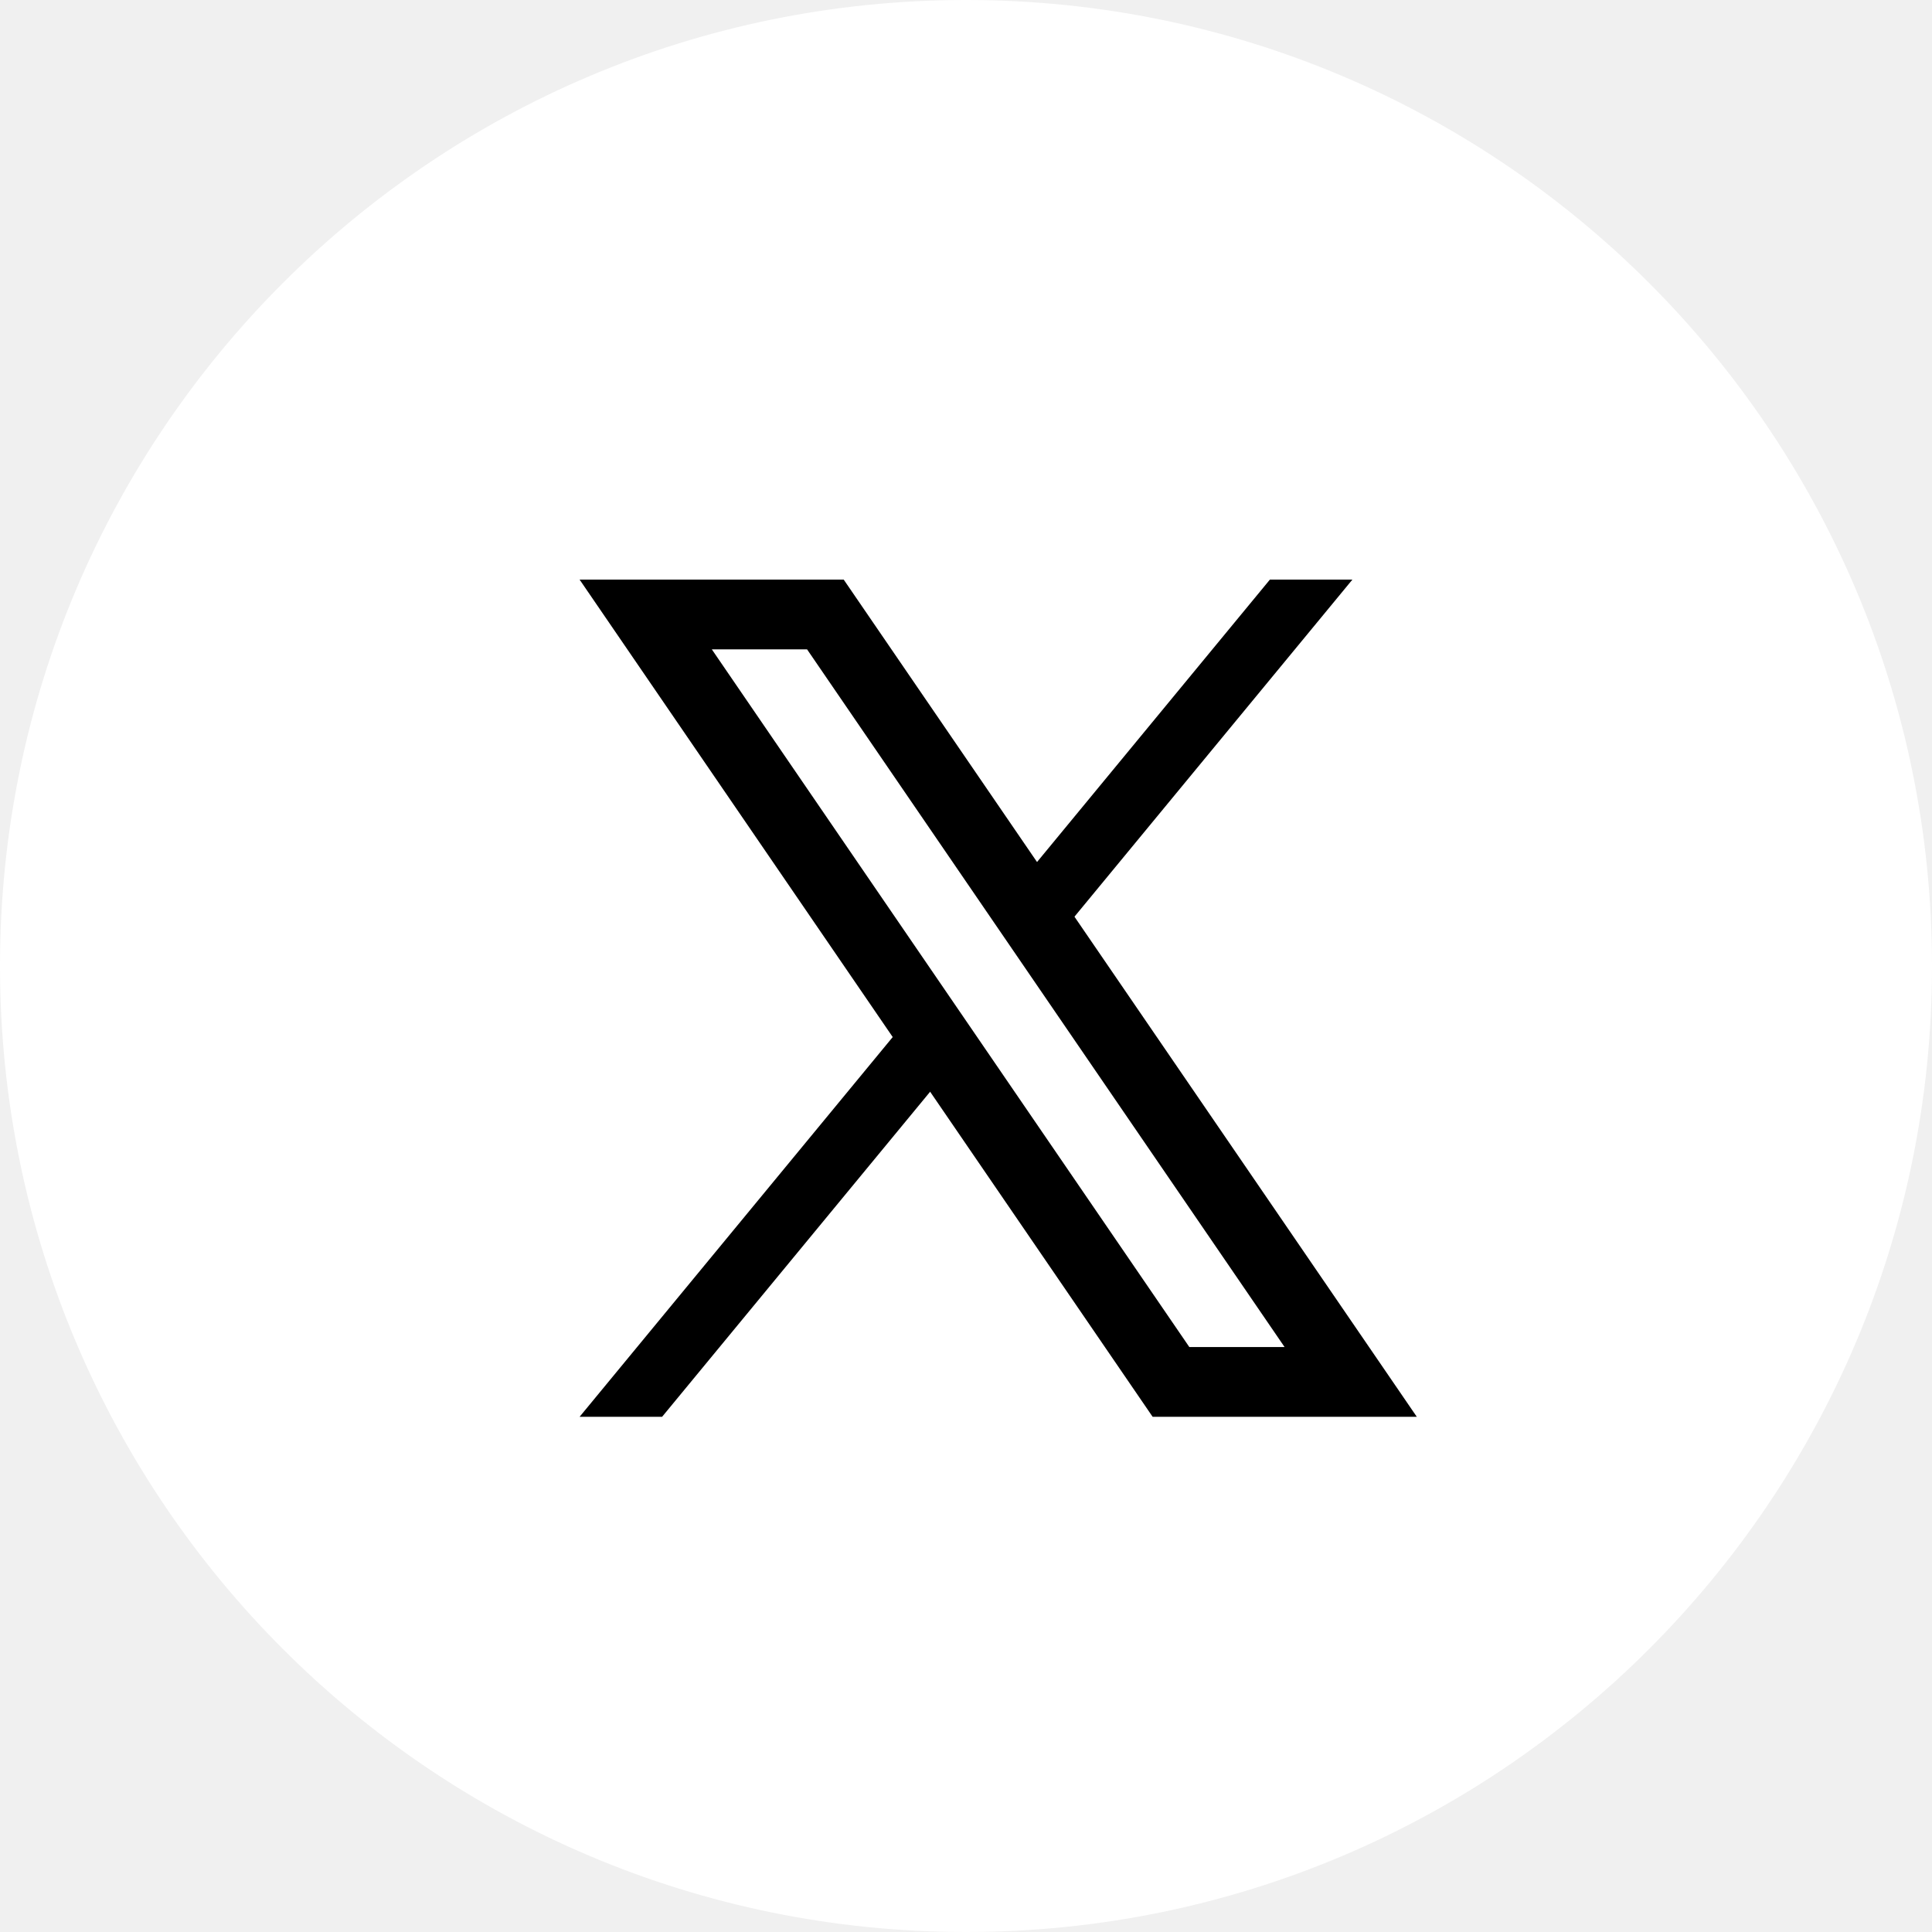
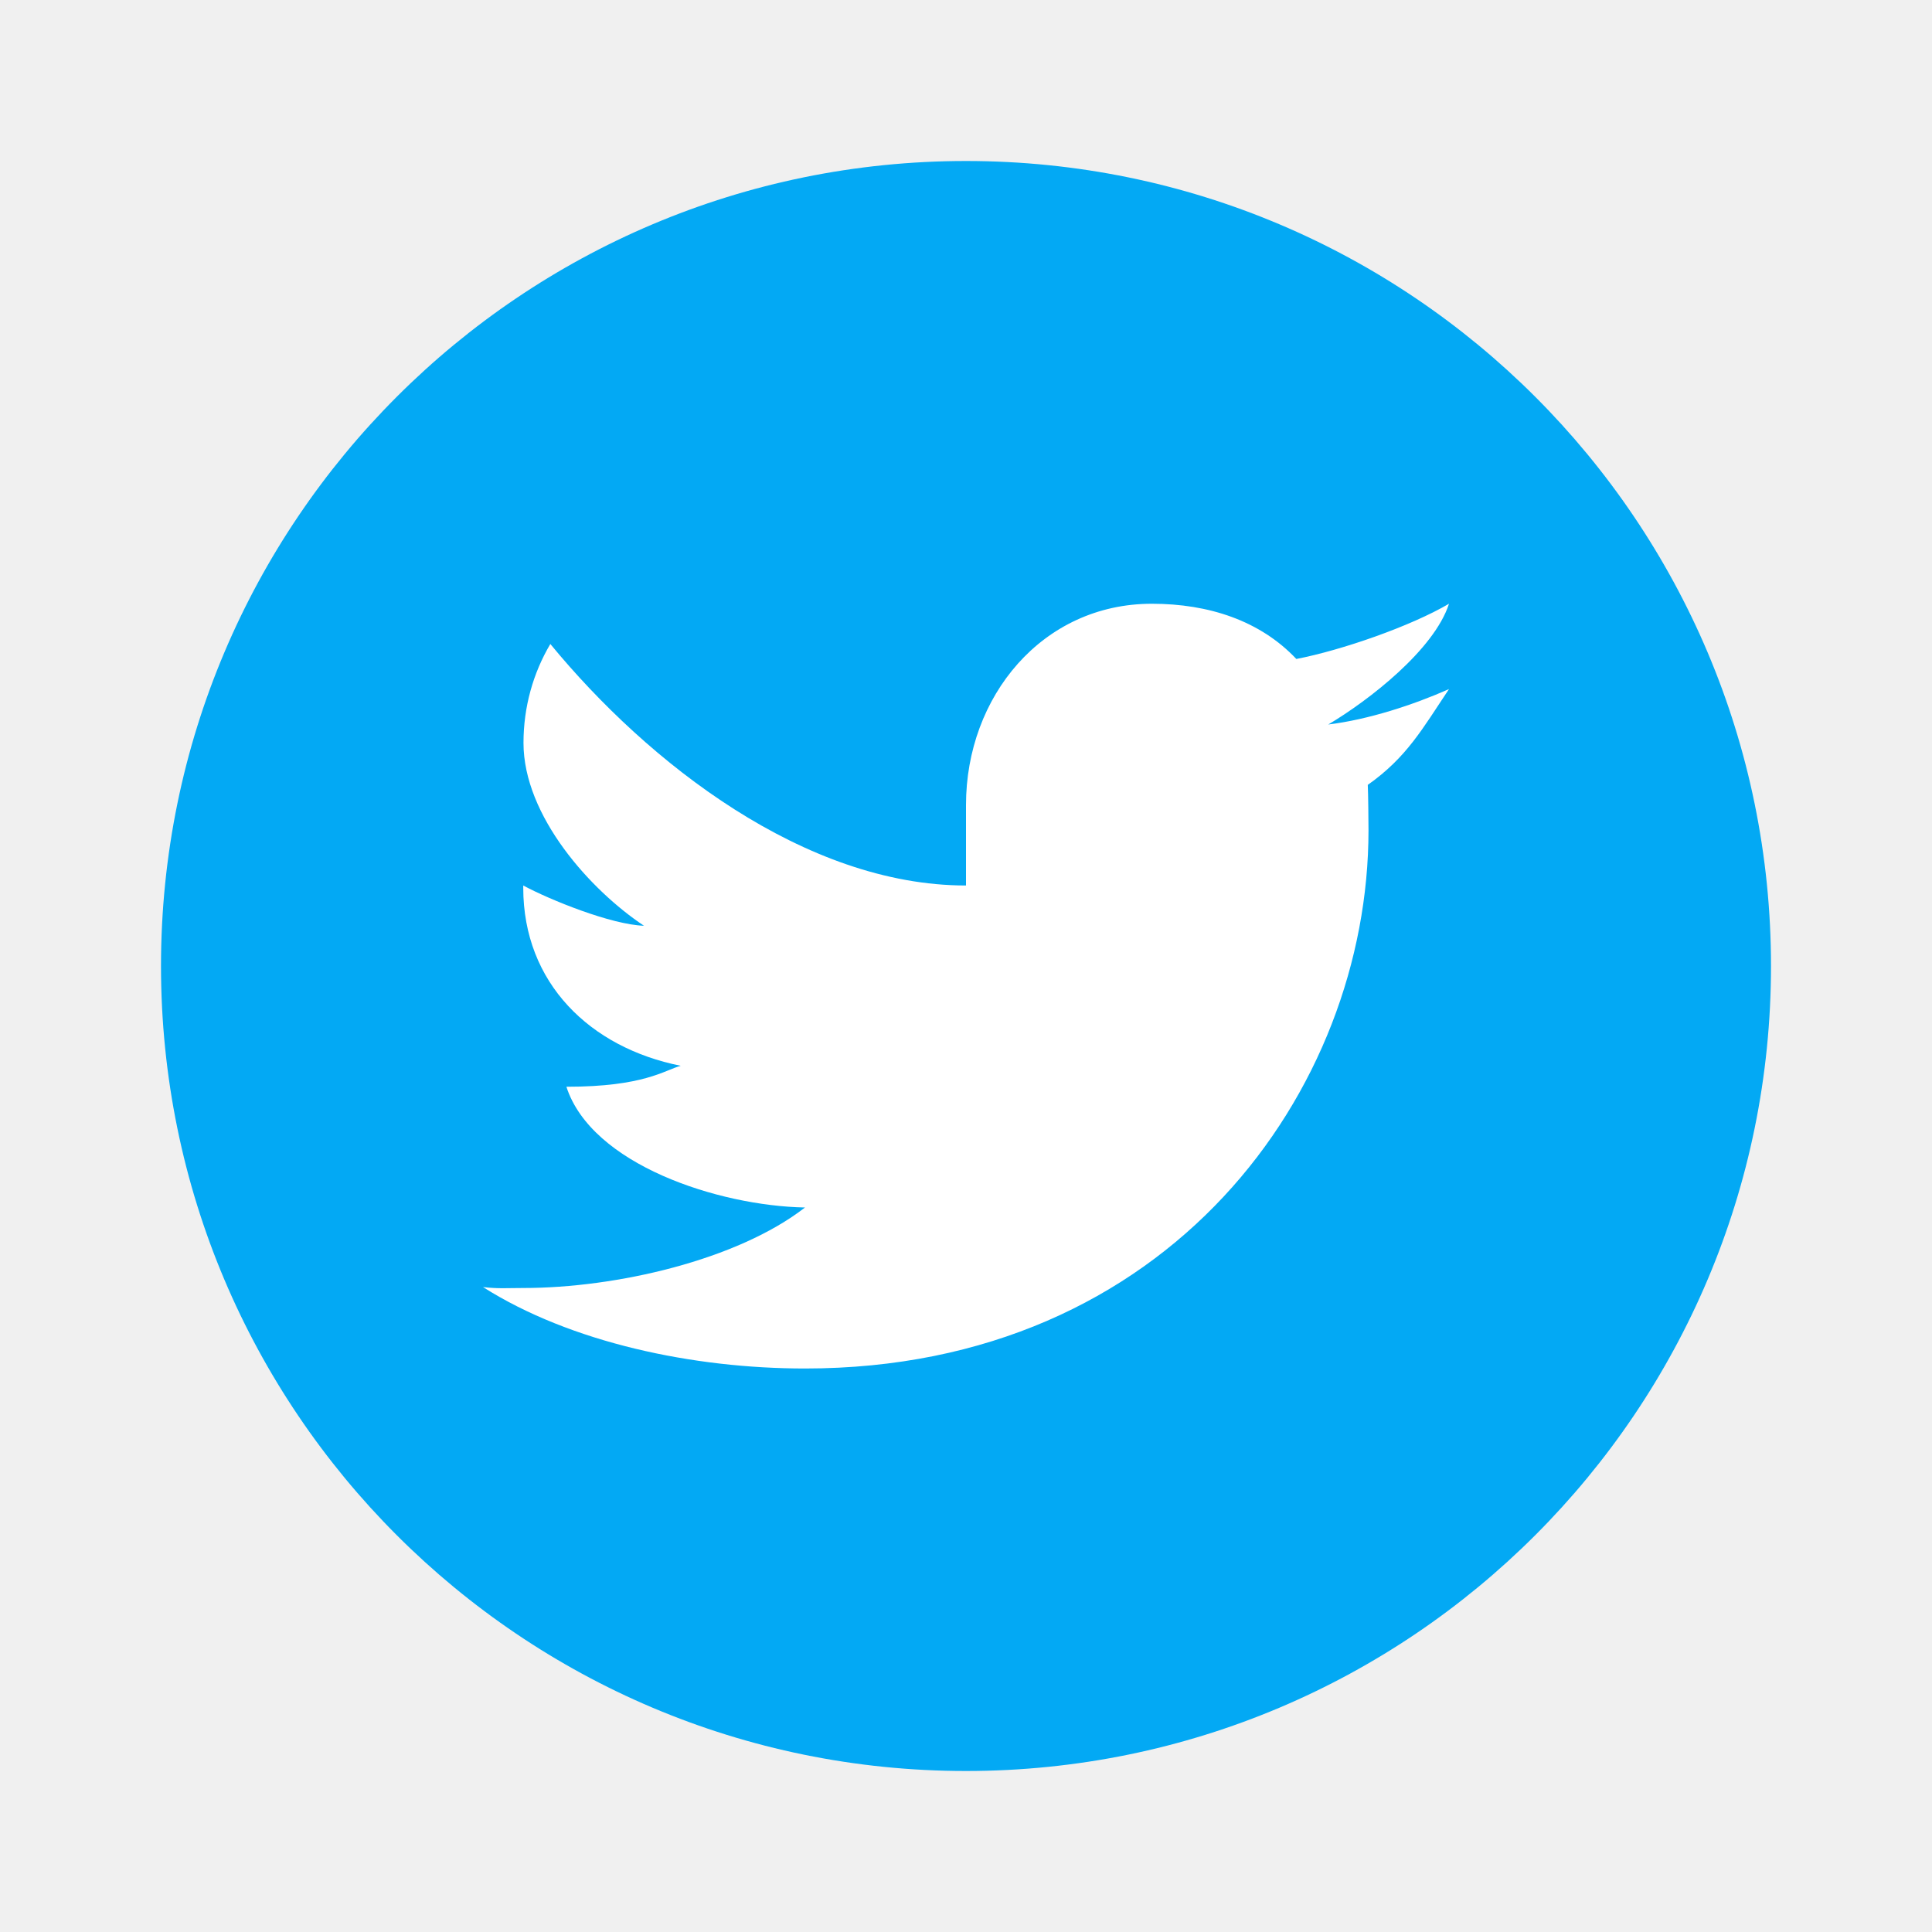
- <svg xmlns="http://www.w3.org/2000/svg" width="30" height="30" viewBox="0 0 30 30" fill="none">
-   <path d="M15 30C23.284 30 30 23.284 30 15C30 6.716 23.284 0 15 0C6.716 0 0 6.716 0 15C0 23.284 6.716 30 15 30Z" fill="white" />
-   <path d="M21 9L10.281 22H9L19.719 9H21Z" fill="black" />
-   <path fill-rule="evenodd" clip-rule="evenodd" d="M17.948 21L10 10H13.052L21 21H17.948Z" fill="white" />
-   <path d="M12.532 10.083L19.947 20.917H18.468L11.053 10.083H12.532ZM13.101 9H9L17.898 22H22L13.101 9Z" fill="black" />
+ <svg xmlns="http://www.w3.org/2000/svg" x="0px" y="0px" width="30" height="30" viewBox="0 0 48 48">
+   <path fill="#03a9f4" d="M24 4A20 20 0 1 0 24 44A20 20 0 1 0 24 4Z" />
+   <path fill="#fff" d="M36,17.12c-0.882,0.391-1.999,0.758-3,0.88c1.018-0.604,2.633-1.862,3-3 c-0.951,0.559-2.671,1.156-3.793,1.372C31.311,15.422,30.033,15,28.617,15C25.897,15,24,17.305,24,20v2c-4,0-7.9-3.047-10.327-6 c-0.427,0.721-0.667,1.565-0.667,2.457c0,1.819,1.671,3.665,2.994,4.543c-0.807-0.025-2.335-0.641-3-1c0,0.016,0,0.036,0,0.057 c0,2.367,1.661,3.974,3.912,4.422C16.501,26.592,16,27,14.072,27c0.626,1.935,3.773,2.958,5.928,3c-1.686,1.307-4.692,2-7,2 c-0.399,0-0.615,0.022-1-0.023C14.178,33.357,17.22,34,20,34c9.057,0,14-6.918,14-13.37c0-0.212-0.007-0.922-0.018-1.13 C34.95,18.818,35.342,18.104,36,17.12" />
</svg>
